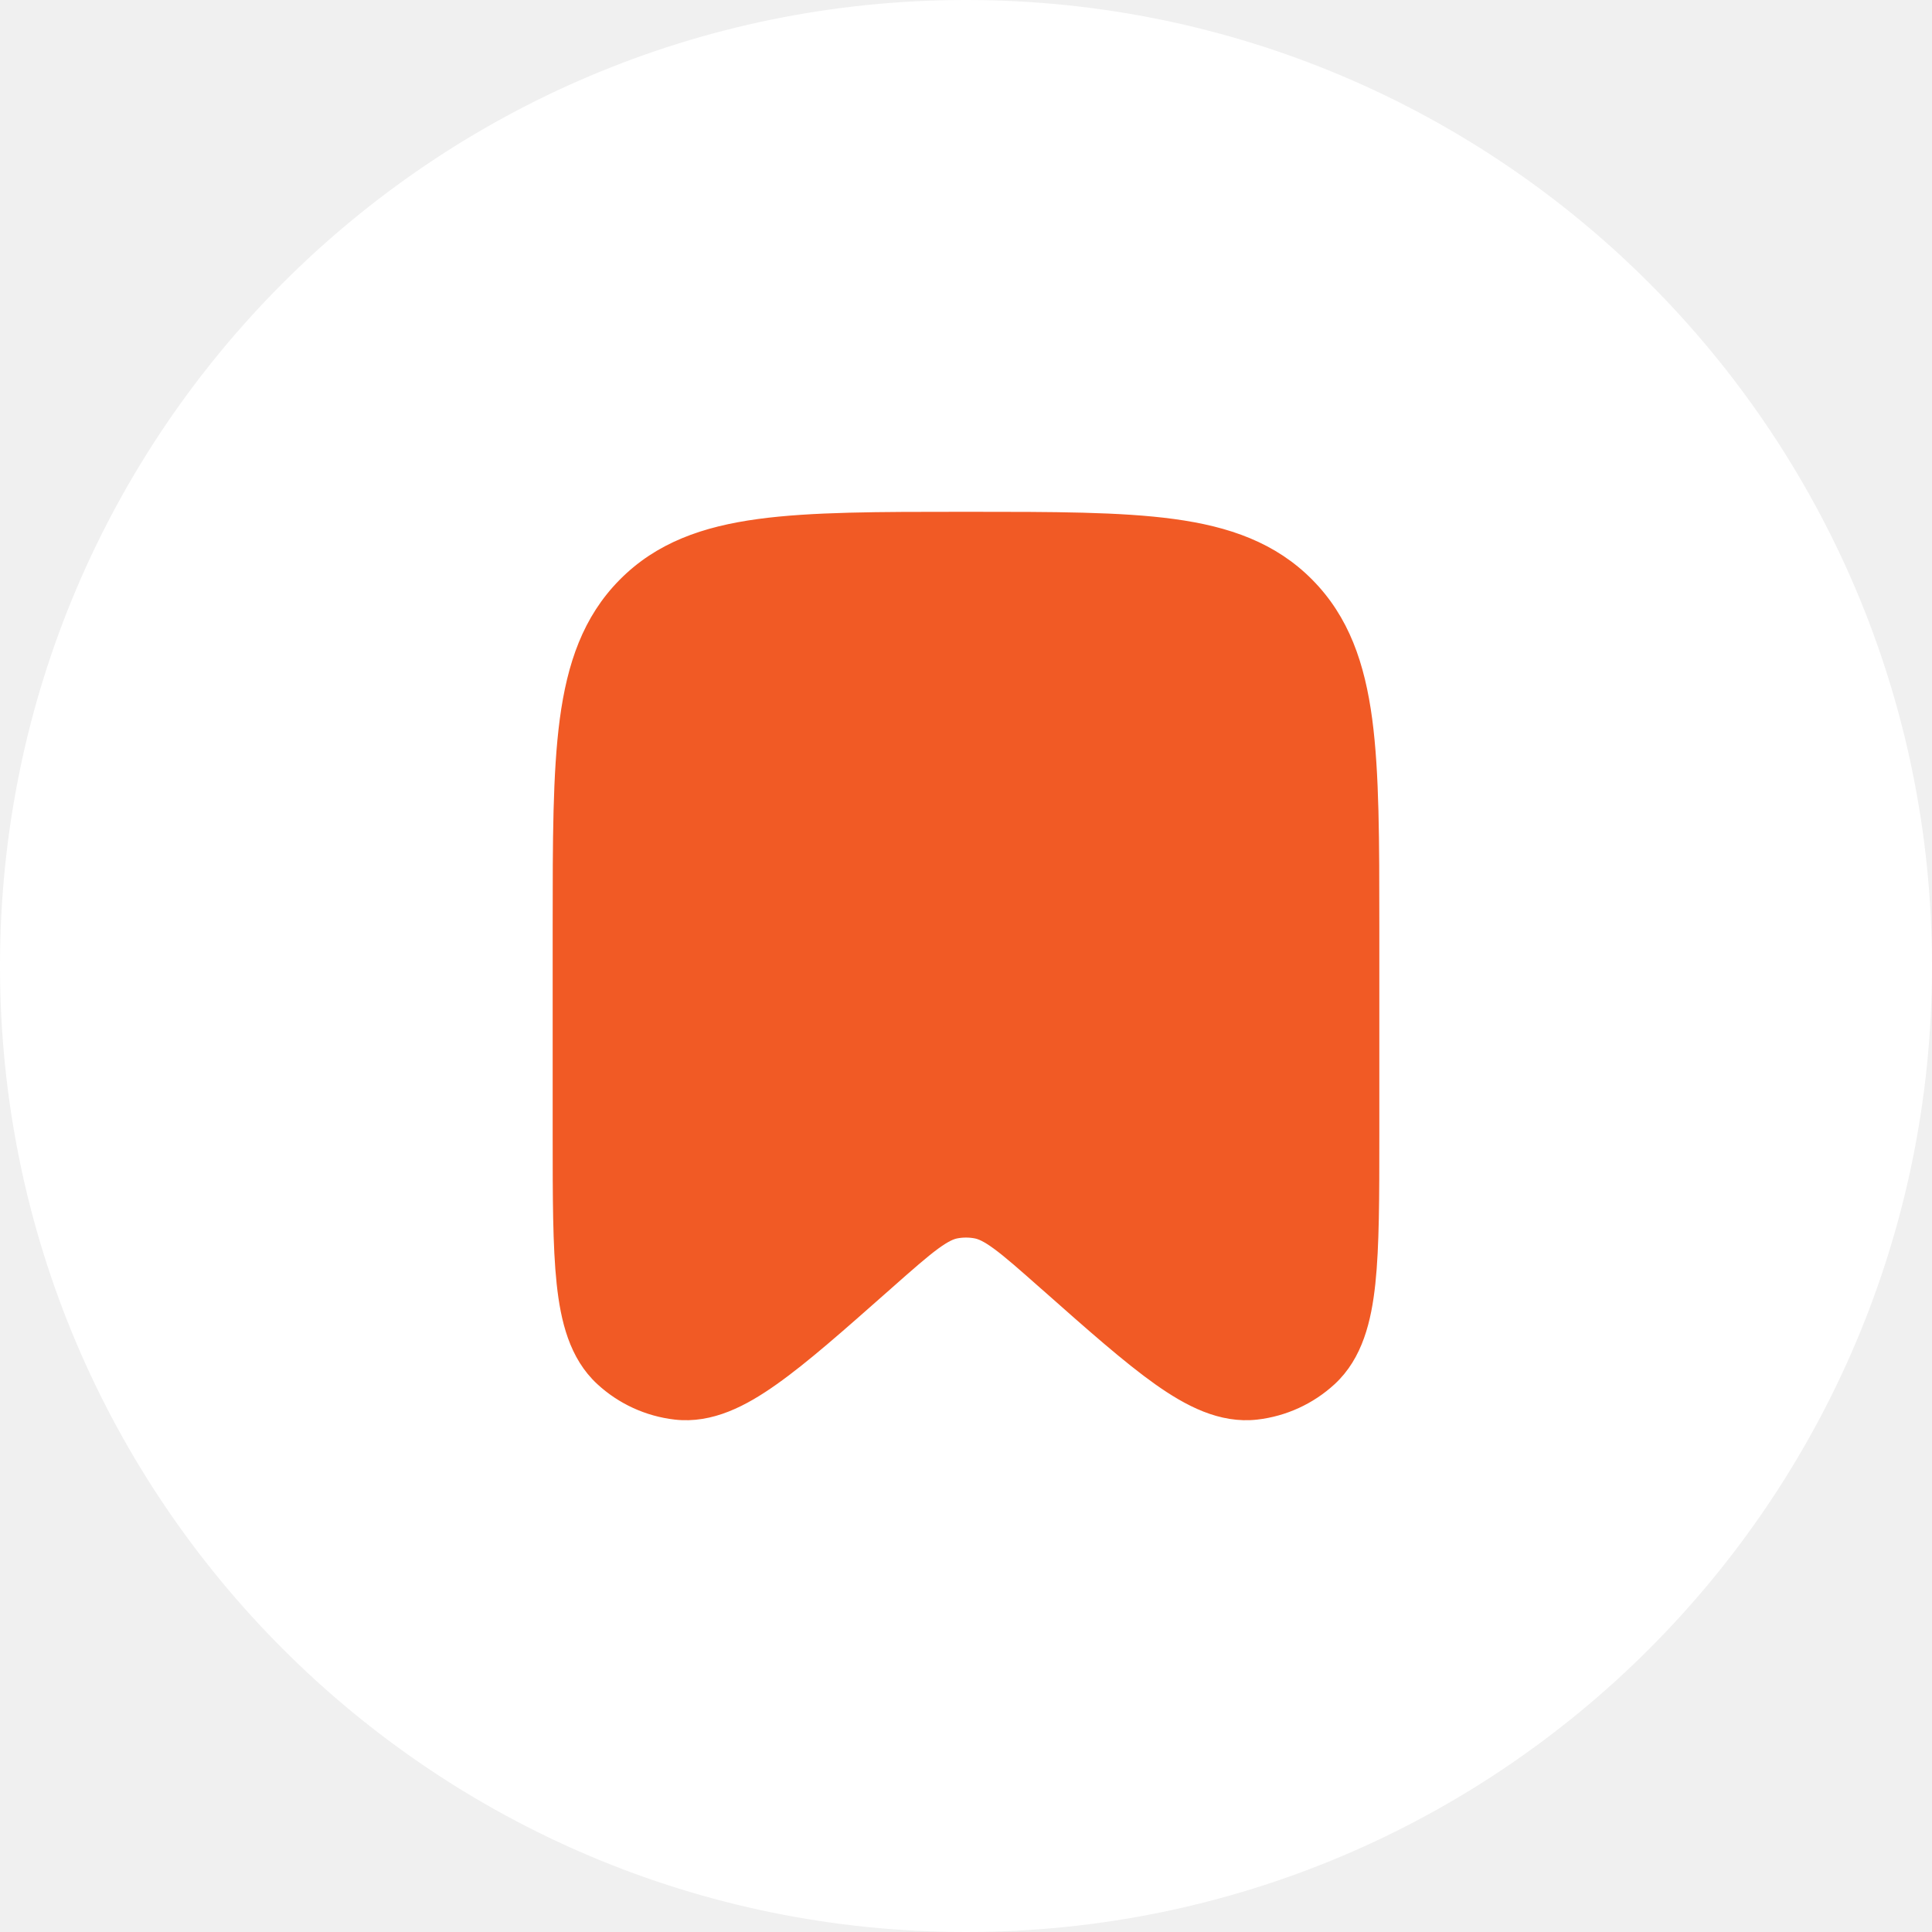
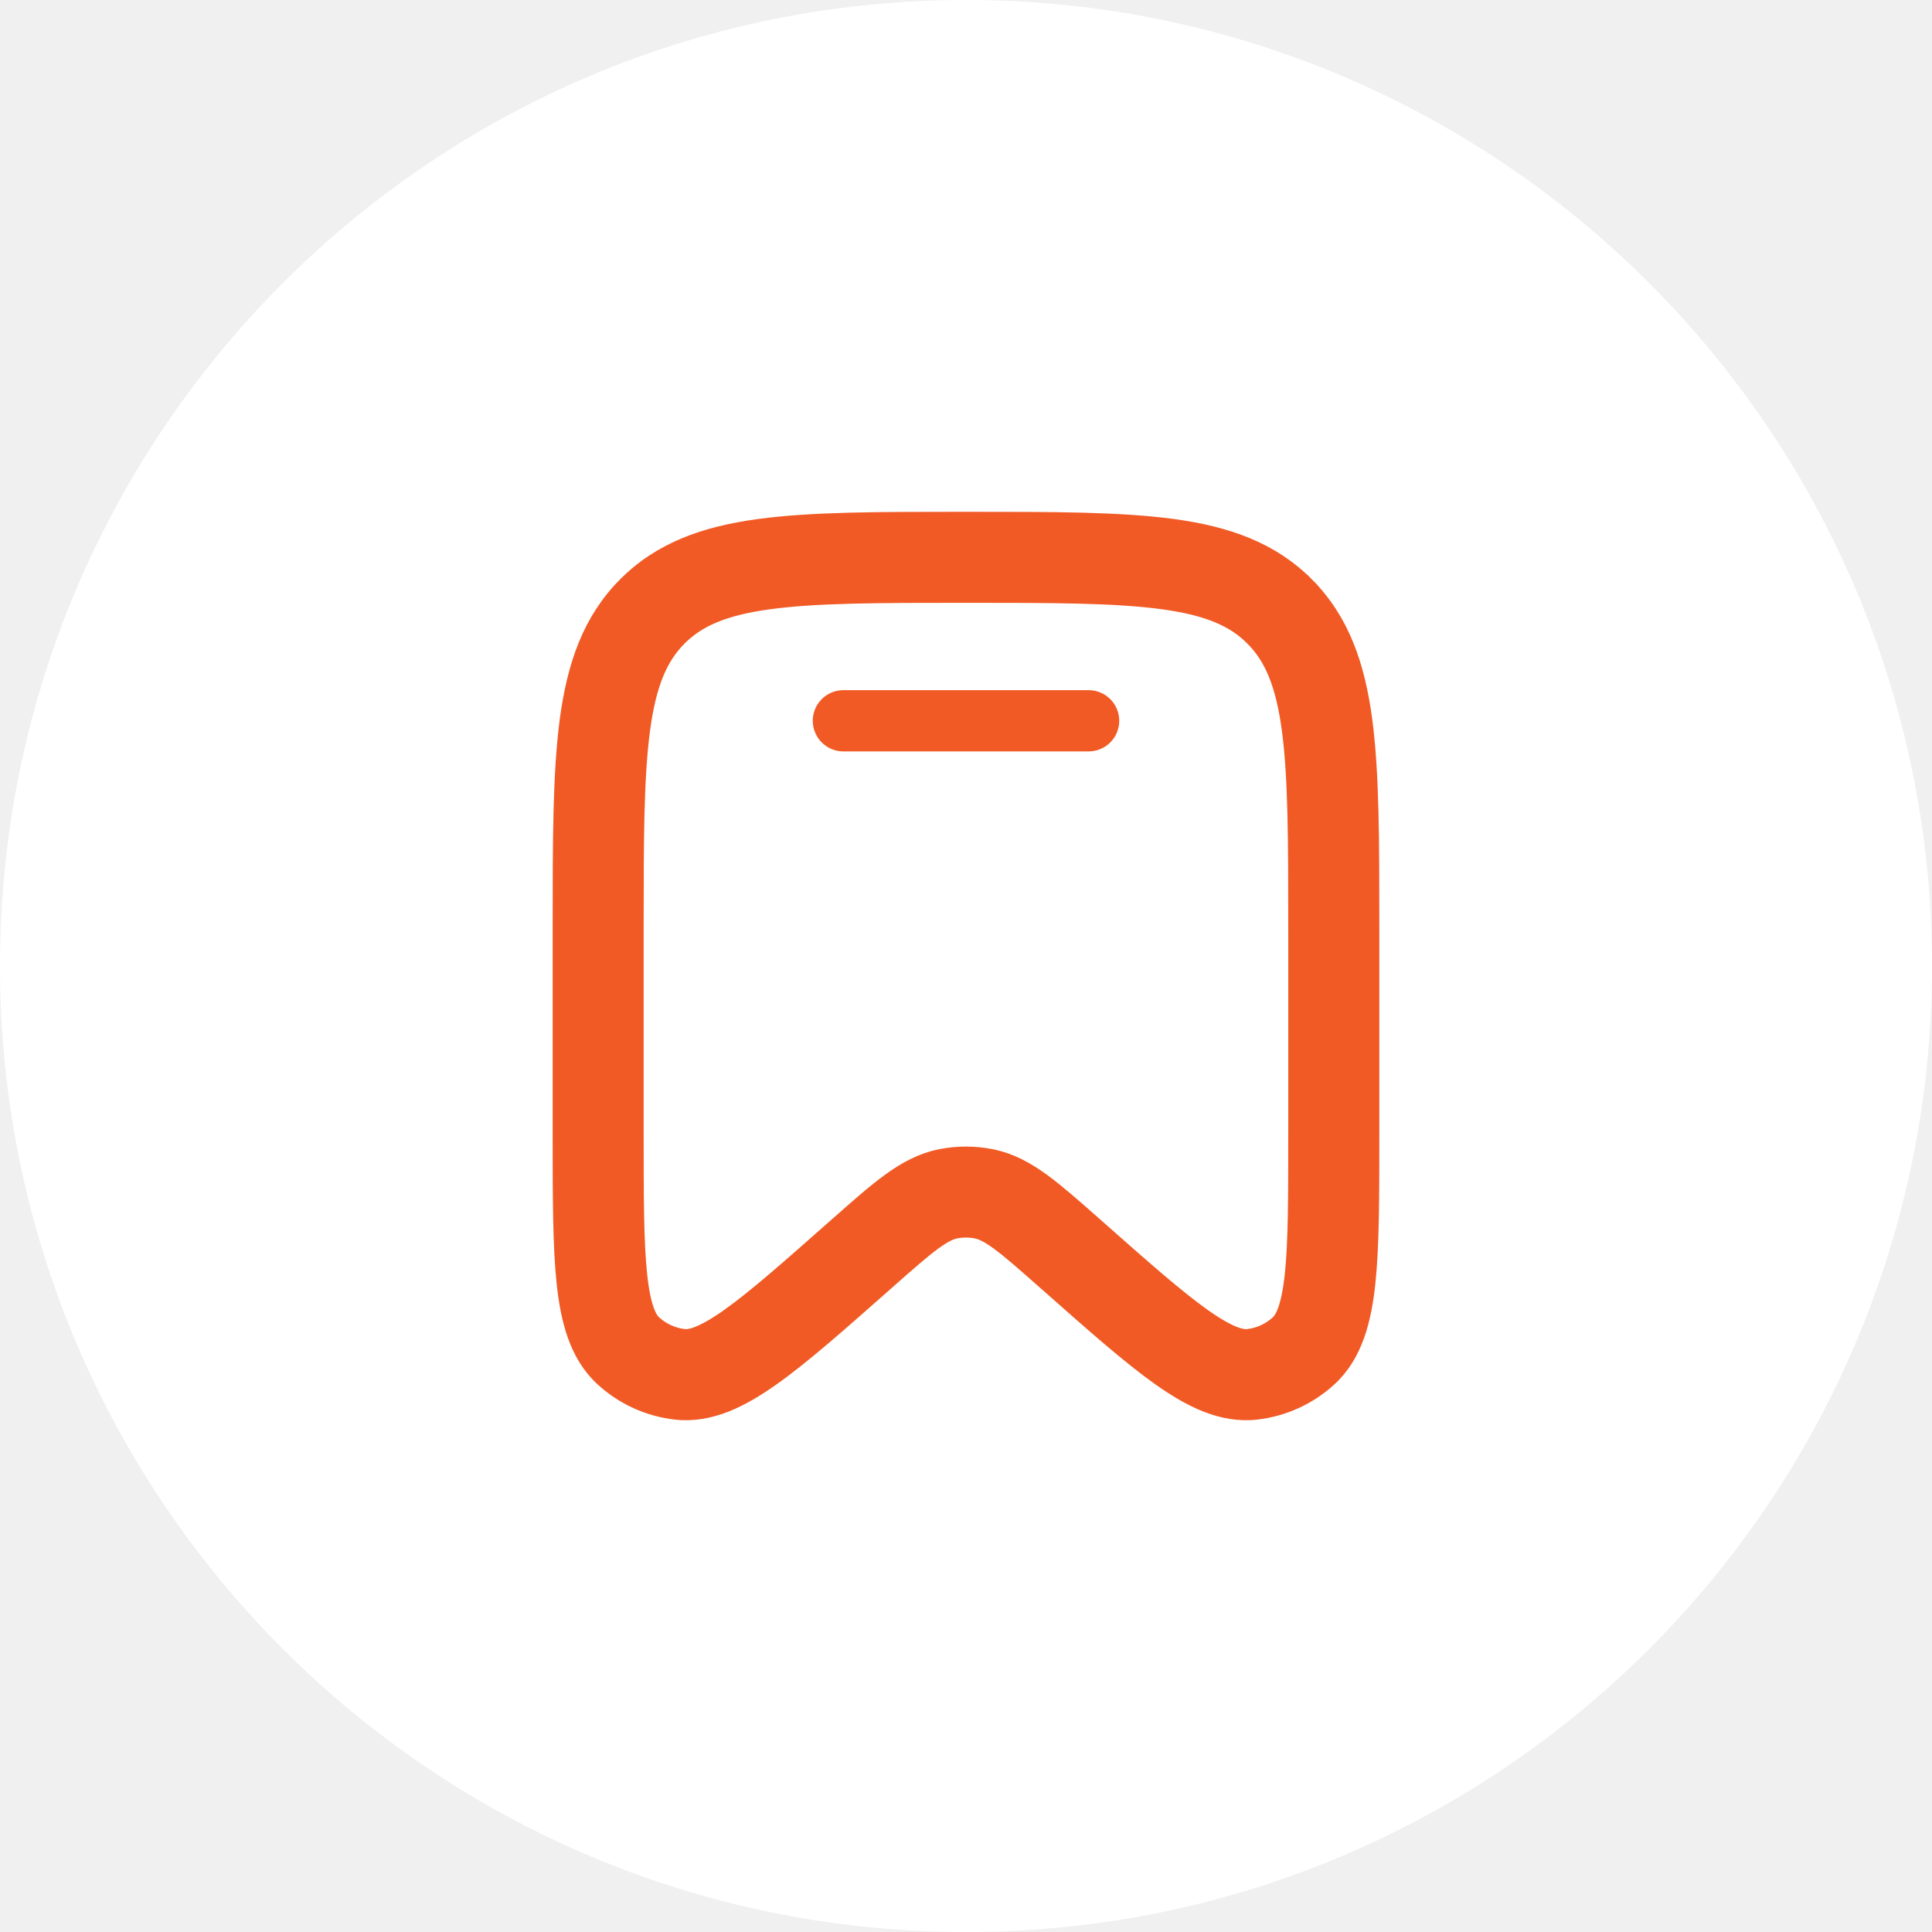
<svg xmlns="http://www.w3.org/2000/svg" width="65" height="65" viewBox="0 0 65 65" fill="none">
  <rect width="65" height="65" rx="32.5" fill="white" />
  <path d="M28.353 24.228C28.359 24.222 28.367 24.219 28.375 24.219H36.625C36.633 24.219 36.641 24.222 36.647 24.228C36.653 24.234 36.656 24.242 36.656 24.25C36.656 24.258 36.653 24.266 36.647 24.272C36.641 24.278 36.633 24.281 36.625 24.281H28.375C28.367 24.281 28.359 24.278 28.353 24.272C28.347 24.266 28.344 24.258 28.344 24.25C28.344 24.242 28.347 24.234 28.353 24.228Z" fill="#F15A25" stroke="#F15A25" stroke-width="2" />
-   <path d="M22.846 21.483L22.846 21.483C22.215 22.121 21.828 23.001 21.62 24.565C21.408 26.164 21.405 28.274 21.405 31.258V38.125C21.405 40.285 21.407 41.799 21.524 42.894L21.524 42.895C21.644 44.025 21.863 44.372 22.001 44.5C22.282 44.758 22.637 44.92 23.015 44.965C23.192 44.985 23.584 44.929 24.505 44.278L22.846 21.483ZM22.846 21.483C23.476 20.848 24.342 20.458 25.881 20.249M22.846 21.483L25.881 20.249M29.904 39.74C30.43 39.353 30.982 39.044 31.64 38.91L31.641 38.91C32.207 38.797 32.79 38.797 33.356 38.91L33.356 38.91C34.015 39.042 34.566 39.353 35.093 39.738L35.094 39.739C35.592 40.104 36.153 40.599 36.814 41.183L36.829 41.197L36.829 41.197L36.865 41.228L36.865 41.228C38.473 42.651 39.601 43.645 40.492 44.278C41.413 44.929 41.806 44.985 41.982 44.965L41.983 44.965C42.358 44.923 42.713 44.76 42.996 44.5C43.134 44.372 43.352 44.025 43.474 42.895C43.591 41.8 43.592 40.285 43.592 38.125V31.26C43.592 28.274 43.589 26.164 43.377 24.565C43.169 23.001 42.782 22.121 42.151 21.483L42.328 21.308L24.506 44.278C25.397 43.645 26.525 42.651 28.132 41.228L28.132 41.228L28.168 41.197L28.168 41.197L28.217 41.154C28.863 40.583 29.413 40.097 29.904 39.74ZM29.904 39.74C29.904 39.74 29.904 39.739 29.904 39.739L30.051 39.941L29.903 39.74C29.903 39.74 29.903 39.74 29.904 39.74ZM25.881 20.249C27.46 20.035 29.545 20.031 32.499 20.031M25.881 20.249L32.499 20.031M32.499 20.031C35.452 20.031 37.538 20.035 39.116 20.249L32.499 20.031ZM25.538 17.709L25.538 17.709C23.708 17.957 22.21 18.485 21.027 19.681L21.027 19.681C19.845 20.875 19.327 22.384 19.081 24.227L19.081 24.227C18.844 26.015 18.844 28.296 18.844 31.163V31.181V38.191V38.207C18.844 40.267 18.844 41.918 18.977 43.168L18.977 43.168C19.109 44.398 19.395 45.582 20.266 46.384C20.946 47.012 21.807 47.405 22.725 47.512L22.726 47.512C23.906 47.647 24.983 47.08 25.988 46.367C27 45.653 28.219 44.574 29.736 43.233L29.782 43.192L29.783 43.192L29.832 43.148C30.55 42.513 31.024 42.096 31.417 41.807C31.792 41.534 31.996 41.453 32.148 41.421C32.38 41.375 32.62 41.375 32.852 41.421C33.004 41.453 33.21 41.534 33.583 41.807L33.583 41.807C33.976 42.094 34.449 42.512 35.168 43.148L35.17 43.15L35.219 43.192L35.221 43.194L35.242 43.212C36.768 44.563 37.995 45.649 39.012 46.369L39.012 46.369C40.017 47.08 41.094 47.647 42.274 47.512L42.275 47.512C43.193 47.405 44.054 47.011 44.734 46.384L44.734 46.384C45.604 45.581 45.891 44.399 46.023 43.168L46.023 43.168C46.156 41.918 46.156 40.267 46.156 38.207V38.191V31.181V31.163C46.156 28.296 46.156 26.014 45.919 24.227L45.919 24.227C45.673 22.384 45.155 20.875 43.973 19.681C42.79 18.485 41.292 17.957 39.462 17.709L39.462 17.709C37.691 17.469 35.432 17.469 32.597 17.469H32.578H32.422H32.403C29.568 17.469 27.309 17.469 25.538 17.709Z" fill="#F15A25" stroke="#F15A25" stroke-width="0.5" />
+   <path d="M25.881 20.249C27.46 20.035 29.545 20.031 32.499 20.031C35.452 20.031 37.537 20.035 39.116 20.249C40.655 20.458 41.522 20.848 42.151 21.483L42.288 21.348L42.151 21.483C42.782 22.121 43.169 23.001 43.377 24.565C43.589 26.164 43.592 28.275 43.592 31.26V38.125C43.592 40.284 43.591 41.8 43.474 42.894C43.352 44.025 43.135 44.372 42.996 44.5C42.713 44.76 42.358 44.923 41.983 44.965L41.982 44.965C41.805 44.985 41.413 44.929 40.492 44.278C39.6 43.645 38.472 42.651 36.865 41.228L36.865 41.228L36.829 41.197L36.829 41.197L36.814 41.183C36.153 40.599 35.592 40.104 35.094 39.739L35.093 39.738C34.566 39.353 34.015 39.042 33.356 38.91L33.356 38.91C32.79 38.797 32.207 38.797 31.641 38.91L31.64 38.91C30.982 39.044 30.43 39.353 29.903 39.74C29.413 40.097 28.863 40.583 28.217 41.154L28.168 41.197L28.168 41.197L28.132 41.228L28.132 41.228C26.525 42.651 25.397 43.645 24.506 44.278C23.584 44.929 23.192 44.985 23.015 44.965C22.637 44.92 22.282 44.758 22.001 44.5C21.863 44.372 21.644 44.025 21.524 42.895L21.524 42.894C21.407 41.799 21.405 40.285 21.405 38.125V31.258C21.405 28.274 21.408 26.164 21.62 24.565C21.828 23.001 22.215 22.121 22.846 21.483L22.846 21.483C23.476 20.848 24.342 20.458 25.881 20.249ZM25.881 20.249L25.848 20.001L25.881 20.249ZM25.538 17.709L25.538 17.709C23.708 17.957 22.21 18.485 21.027 19.681L21.027 19.681C19.845 20.875 19.327 22.384 19.081 24.227L19.081 24.227C18.844 26.015 18.844 28.296 18.844 31.163V31.181V38.191V38.207C18.844 40.267 18.844 41.918 18.977 43.168L18.977 43.168C19.109 44.398 19.395 45.582 20.266 46.384C20.946 47.012 21.807 47.405 22.725 47.512L22.726 47.512C23.906 47.647 24.983 47.08 25.988 46.367C26.999 45.653 28.219 44.574 29.736 43.233L29.782 43.192L29.783 43.192L29.832 43.148C29.832 43.148 29.832 43.148 29.832 43.148C30.55 42.513 31.024 42.096 31.417 41.807C31.792 41.534 31.996 41.453 32.148 41.421C32.38 41.375 32.62 41.375 32.852 41.421C33.004 41.453 33.21 41.534 33.583 41.807L33.583 41.807C33.976 42.094 34.449 42.512 35.168 43.148L35.17 43.15L35.219 43.192L35.221 43.194L35.242 43.212C36.768 44.563 37.995 45.649 39.012 46.369L39.012 46.369C40.017 47.08 41.094 47.647 42.274 47.512L42.275 47.512C43.193 47.405 44.054 47.011 44.734 46.384L44.734 46.384C45.604 45.581 45.891 44.399 46.023 43.168L46.023 43.168C46.156 41.918 46.156 40.267 46.156 38.207V38.191V31.181V31.163C46.156 28.296 46.156 26.014 45.919 24.227L45.919 24.227C45.673 22.384 45.155 20.875 43.973 19.681L43.803 19.85L43.973 19.681C42.79 18.485 41.292 17.957 39.462 17.709L39.462 17.709C37.691 17.469 35.432 17.469 32.597 17.469H32.578H32.422H32.403C29.568 17.469 27.309 17.469 25.538 17.709Z" fill="#F15A25" stroke="#F15A25" stroke-width="0.5" />
</svg>
